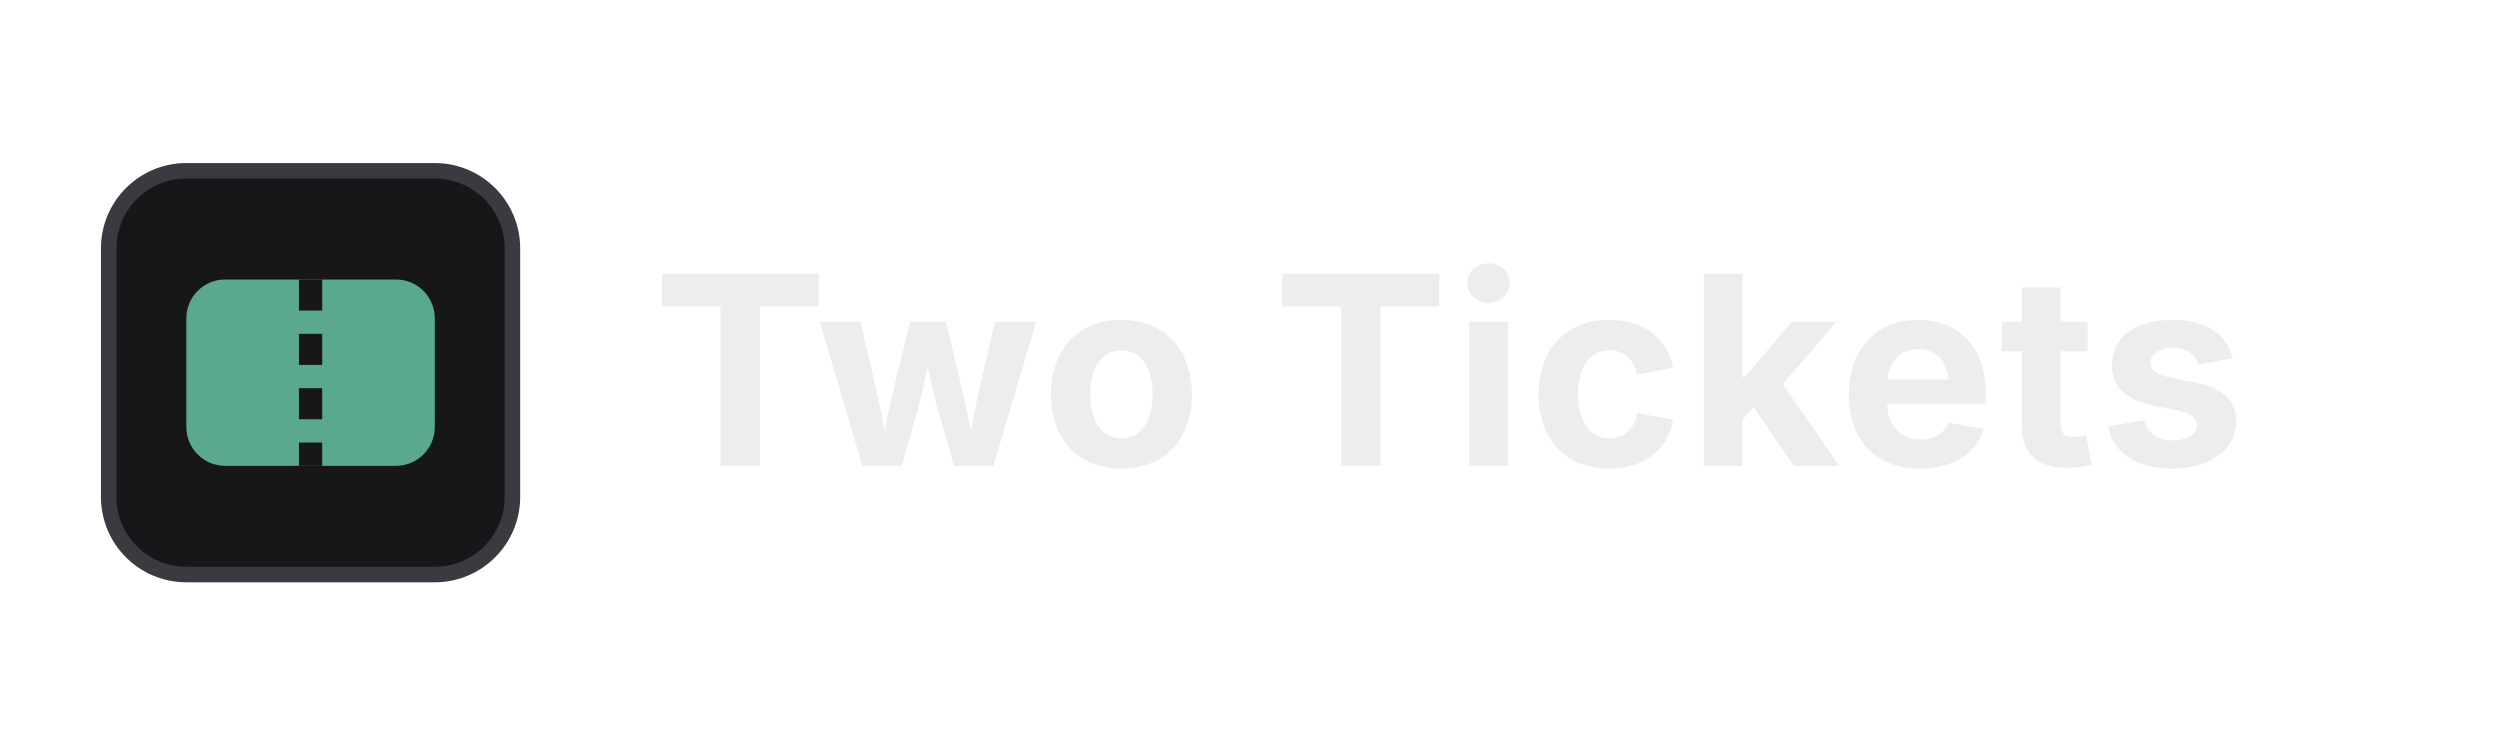
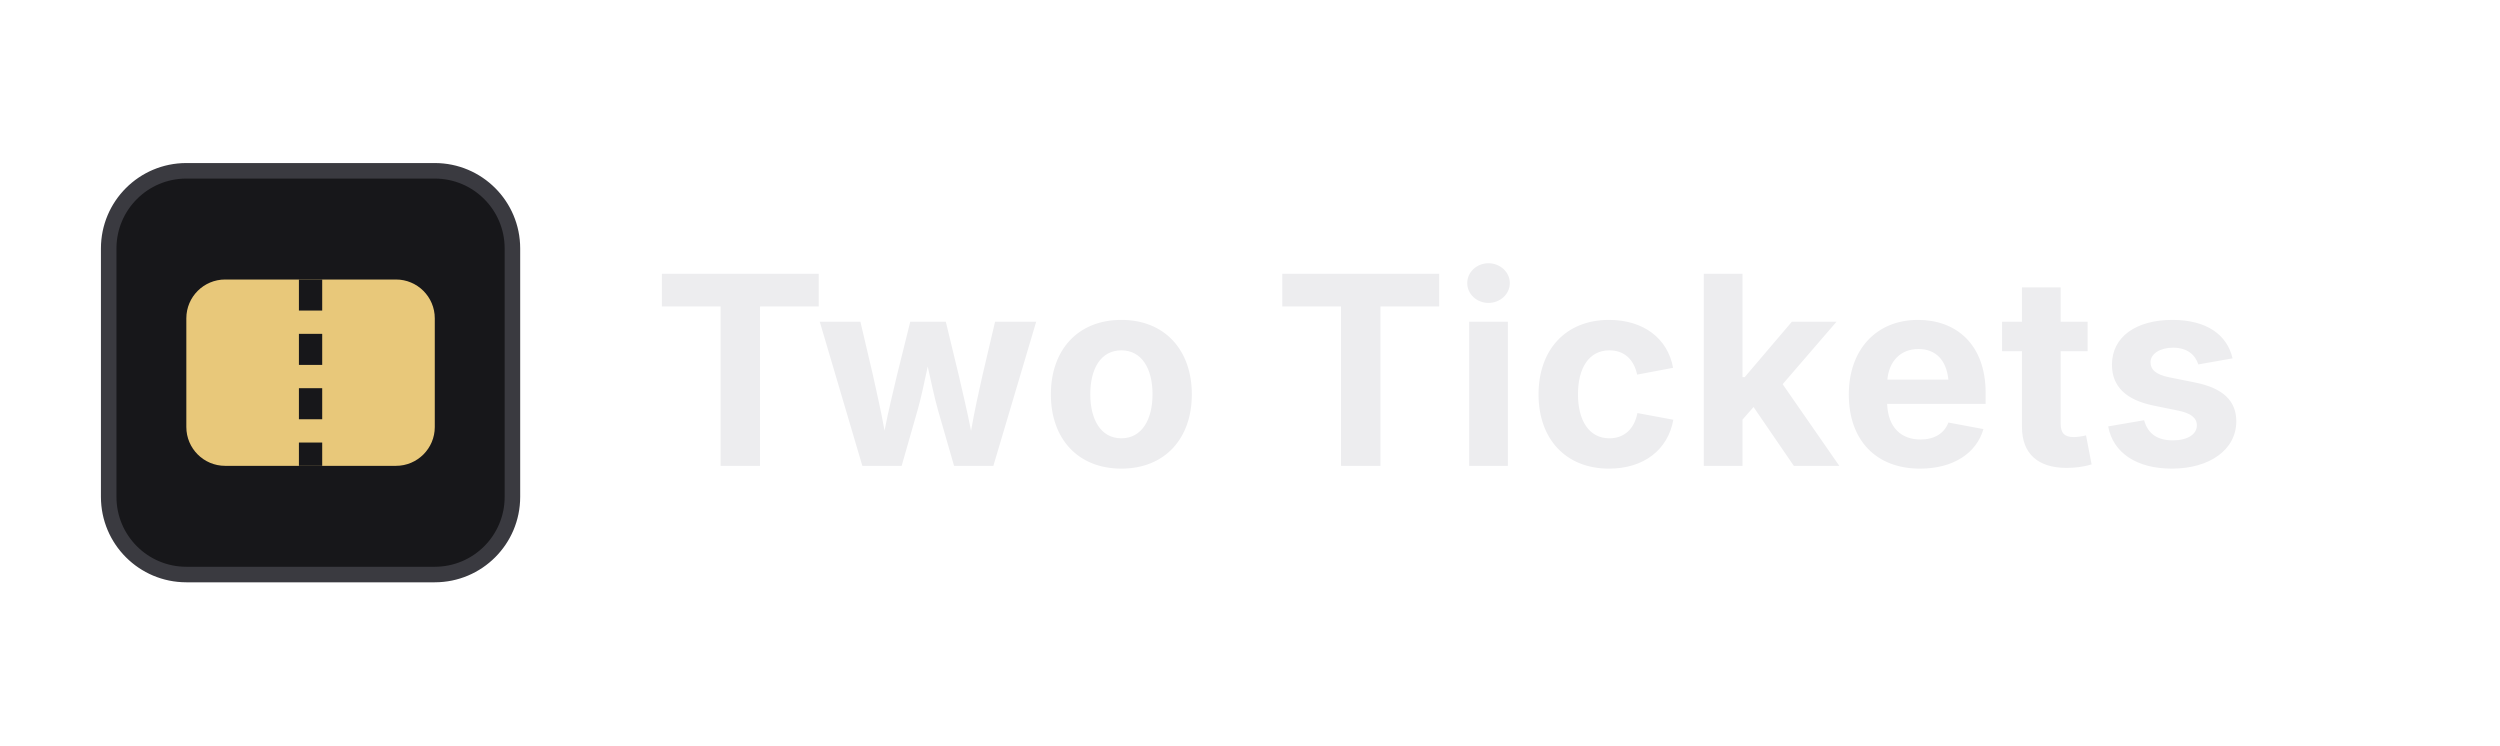
<svg xmlns="http://www.w3.org/2000/svg" width="322" height="96" viewBox="0 0 322 96" fill="none">
  <rect x="14" y="22" width="52" height="52" rx="10" fill="#17171A" stroke="#3A3A40" stroke-width="2" />
-   <rect x="24" y="36" width="32" height="24" rx="5" fill="#5AA88E" />
+   <rect x="24" y="36" width="32" height="24" rx="5" fill="#E8C87A" />
  <line x1="40" y1="36" x2="40" y2="60" stroke="#17171A" stroke-width="3" stroke-dasharray="4 3" />
  <text x="84" y="60" font-family="system-ui, -apple-system, 'Segoe UI', sans-serif" font-size="34" font-weight="700" letter-spacing="0.5" fill="#EDEDEF">Two Tickets</text>
</svg>
